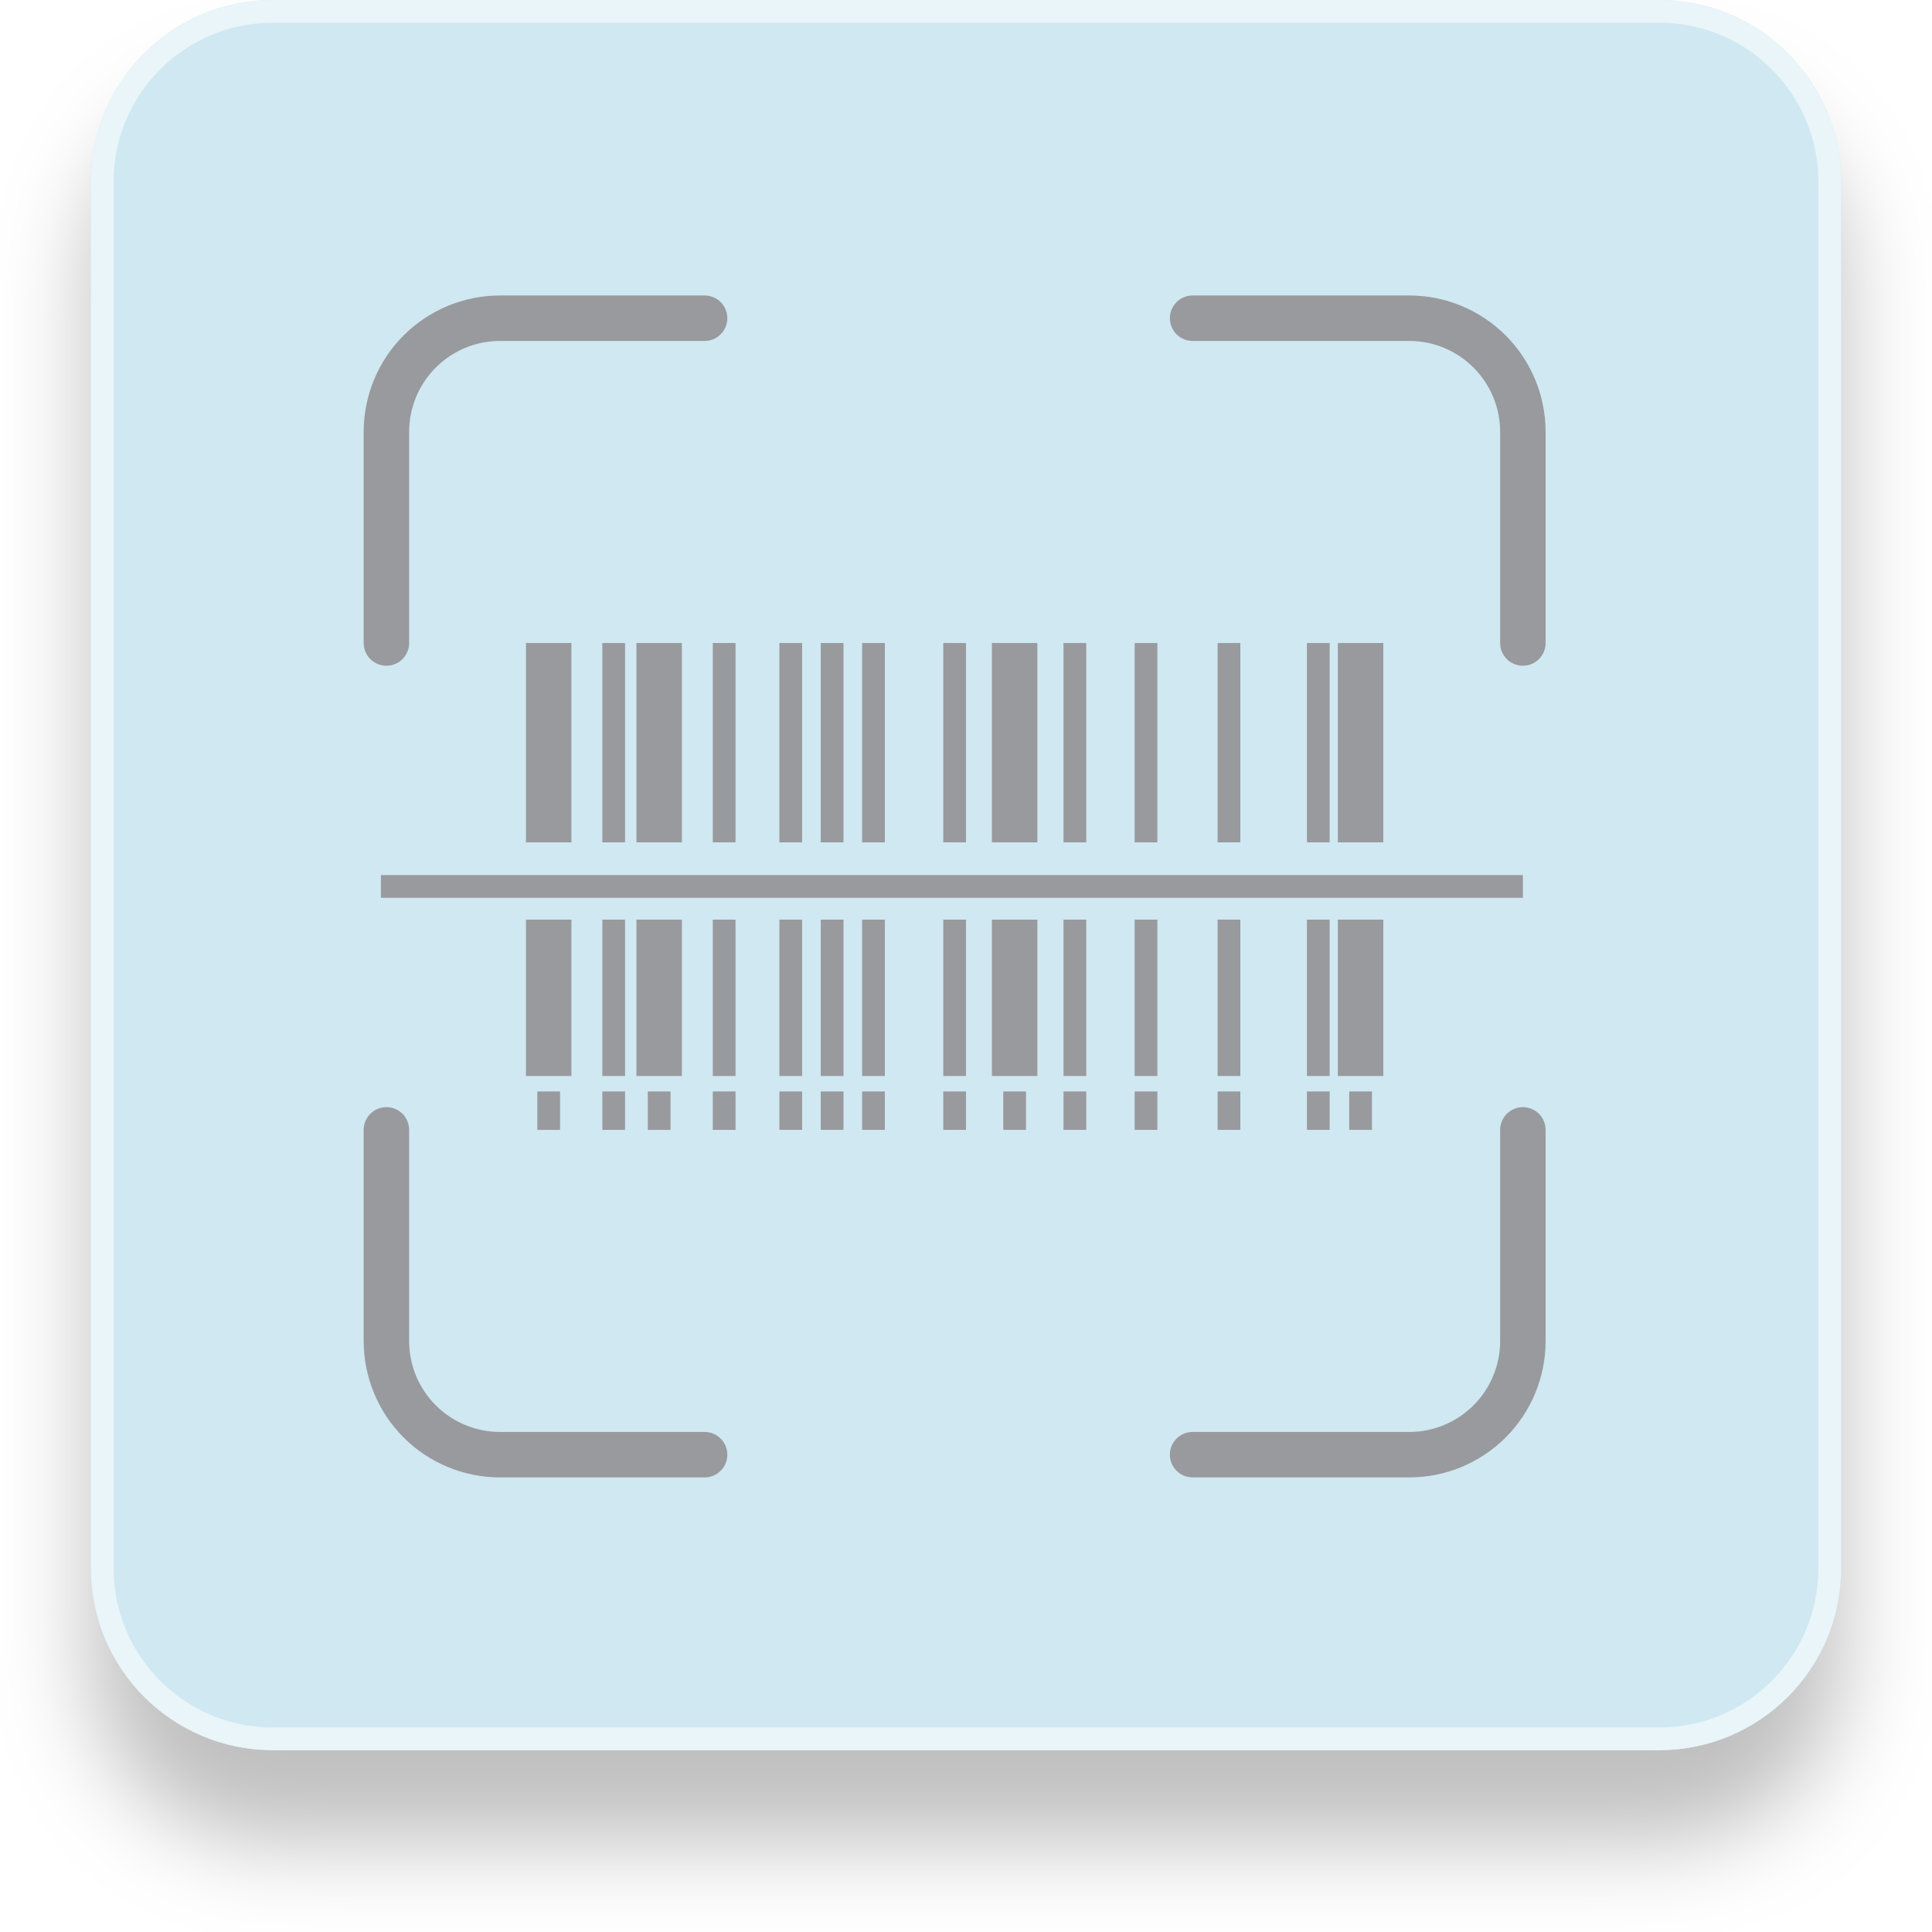
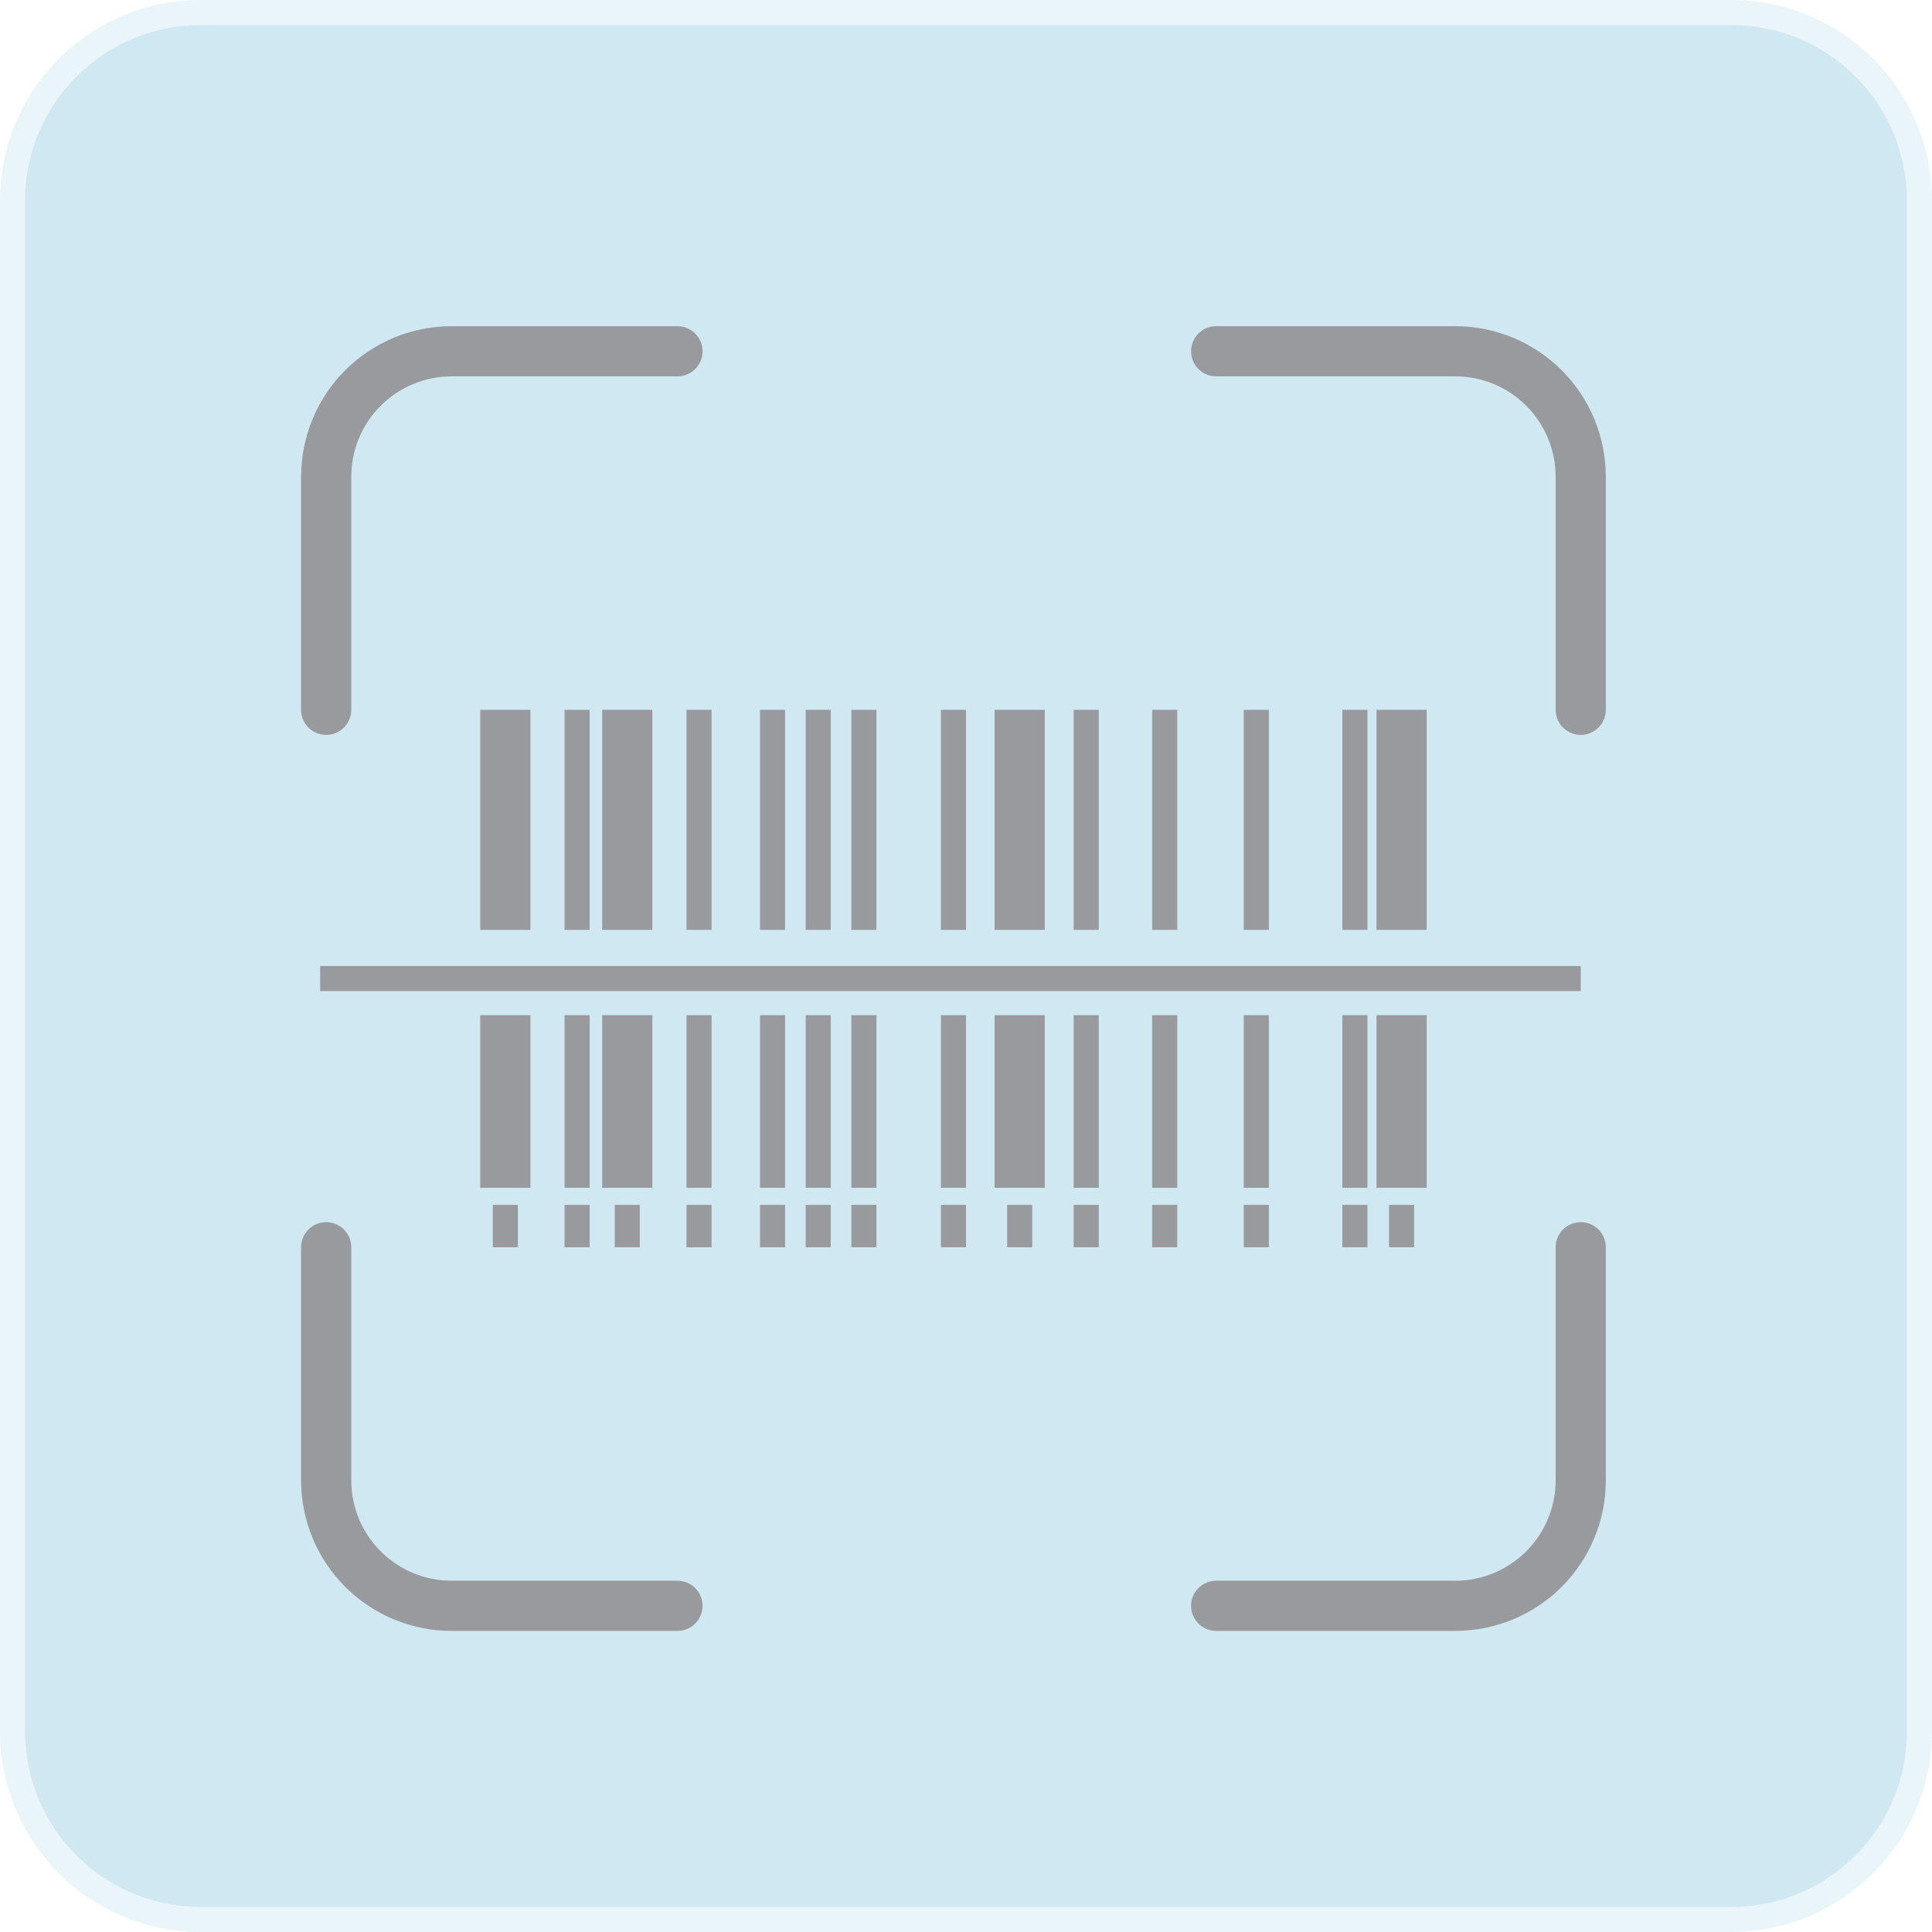
- <svg xmlns="http://www.w3.org/2000/svg" width="85" height="85" viewBox="0 0 85 85" fill="none">
-   <g filter="url(#filter0_d)">
-     <rect x="4" width="77" height="77" rx="8" fill="#CFE8F1" />
-     <path d="M31 63H22C20.939 63 19.922 62.579 19.172 61.828C18.421 61.078 18 60.061 18 59V49.71C18 49.445 17.895 49.191 17.707 49.003C17.52 48.815 17.265 48.71 17 48.71C16.735 48.71 16.48 48.815 16.293 49.003C16.105 49.191 16 49.445 16 49.71V59C16 60.591 16.632 62.117 17.757 63.243C18.883 64.368 20.409 65 22 65H31C31.265 65 31.52 64.895 31.707 64.707C31.895 64.52 32 64.265 32 64C32 63.735 31.895 63.48 31.707 63.293C31.52 63.105 31.265 63 31 63Z" fill="#999A9E" />
-     <path d="M67 48.71C66.735 48.71 66.48 48.815 66.293 49.003C66.105 49.191 66 49.445 66 49.71V59C66 60.061 65.579 61.078 64.828 61.828C64.078 62.579 63.061 63 62 63H52.47C52.205 63 51.95 63.105 51.763 63.293C51.575 63.48 51.47 63.735 51.47 64C51.47 64.265 51.575 64.52 51.763 64.707C51.95 64.895 52.205 65 52.47 65H62C63.591 65 65.117 64.368 66.243 63.243C67.368 62.117 68 60.591 68 59V49.71C68 49.445 67.895 49.191 67.707 49.003C67.519 48.815 67.265 48.71 67 48.71Z" fill="#999A9E" />
-     <path d="M62 13H52.47C52.205 13 51.95 13.105 51.763 13.293C51.575 13.48 51.47 13.735 51.47 14C51.47 14.265 51.575 14.52 51.763 14.707C51.95 14.895 52.205 15 52.47 15H62C63.061 15 64.078 15.421 64.828 16.172C65.579 16.922 66 17.939 66 19V28.29C66 28.555 66.105 28.81 66.293 28.997C66.48 29.185 66.735 29.29 67 29.29C67.265 29.29 67.519 29.185 67.707 28.997C67.895 28.81 68 28.555 68 28.29V19C68 17.409 67.368 15.883 66.243 14.757C65.117 13.632 63.591 13 62 13V13Z" fill="#999A9E" />
-     <path d="M17 29.29C17.265 29.29 17.52 29.185 17.707 28.997C17.895 28.81 18 28.555 18 28.29V19C18 17.939 18.421 16.922 19.172 16.172C19.922 15.421 20.939 15 22 15H31C31.265 15 31.52 14.895 31.707 14.707C31.895 14.52 32 14.265 32 14C32 13.735 31.895 13.48 31.707 13.293C31.52 13.105 31.265 13 31 13H22C20.409 13 18.883 13.632 17.757 14.757C16.632 15.883 16 17.409 16 19V28.29C16 28.555 16.105 28.81 16.293 28.997C16.48 29.185 16.735 29.29 17 29.29Z" fill="#999A9E" />
-     <path d="M25.14 28.29H23.14V37.06H25.14V28.29Z" fill="#999A9E" />
-     <path d="M27.5 28.29H26.5V37.06H27.5V28.29Z" fill="#999A9E" />
-     <path d="M30 28.29H28V37.06H30V28.29Z" fill="#999A9E" />
-     <path d="M50.92 28.29H49.92V37.06H50.92V28.29Z" fill="#999A9E" />
-     <path d="M58.5 28.29H57.5V37.06H58.5V28.29Z" fill="#999A9E" />
-     <path d="M54.57 28.29H53.57V37.06H54.57V28.29Z" fill="#999A9E" />
-     <path d="M47.79 28.29H46.79V37.06H47.79V28.29Z" fill="#999A9E" />
-     <path d="M60.86 28.29H58.86V37.06H60.86V28.29Z" fill="#999A9E" />
-     <path d="M32.36 28.29H31.36V37.06H32.36V28.29Z" fill="#999A9E" />
-     <path d="M45.64 28.29H43.64V37.06H45.64V28.29Z" fill="#999A9E" />
-     <path d="M35.29 28.29H34.29V37.06H35.29V28.29Z" fill="#999A9E" />
-     <path d="M38.93 28.29H37.93V37.06H38.93V28.29Z" fill="#999A9E" />
-     <path d="M42.5 28.29H41.5V37.06H42.5V28.29Z" fill="#999A9E" />
-     <path d="M37.11 28.29H36.11V37.06H37.11V28.29Z" fill="#999A9E" />
-     <path d="M25.14 40.46H23.14V47.34H25.14V40.46Z" fill="#999A9E" />
-     <path d="M27.5 40.46H26.5V47.34H27.5V40.46Z" fill="#999A9E" />
-     <path d="M30 40.46H28V47.34H30V40.46Z" fill="#999A9E" />
-     <path d="M50.92 40.46H49.92V47.34H50.92V40.46Z" fill="#999A9E" />
-     <path d="M58.5 40.46H57.5V47.34H58.5V40.46Z" fill="#999A9E" />
-     <path d="M54.57 40.46H53.57V47.34H54.57V40.46Z" fill="#999A9E" />
-     <path d="M47.79 40.46H46.79V47.34H47.79V40.46Z" fill="#999A9E" />
-     <path d="M60.86 40.46H58.86V47.34H60.86V40.46Z" fill="#999A9E" />
-     <path d="M32.36 40.46H31.36V47.34H32.36V40.46Z" fill="#999A9E" />
-     <path d="M45.64 40.46H43.64V47.34H45.64V40.46Z" fill="#999A9E" />
-     <path d="M35.29 40.46H34.29V47.34H35.29V40.46Z" fill="#999A9E" />
-     <path d="M38.93 40.46H37.93V47.34H38.93V40.46Z" fill="#999A9E" />
-     <path d="M42.5 40.46H41.5V47.34H42.5V40.46Z" fill="#999A9E" />
-     <path d="M37.11 40.46H36.11V47.34H37.11V40.46Z" fill="#999A9E" />
-     <path d="M67 38.5H16.76V39.5H67V38.5Z" fill="#999A9E" />
-     <path d="M24.64 48.02H23.64V49.71H24.64V48.02Z" fill="#999A9E" />
-     <path d="M60.36 48.02H59.36V49.71H60.36V48.02Z" fill="#999A9E" />
-     <path d="M27.5 48.02H26.5V49.71H27.5V48.02Z" fill="#999A9E" />
-     <path d="M29.5 48.02H28.5V49.71H29.5V48.02Z" fill="#999A9E" />
-     <path d="M50.92 48.02H49.92V49.71H50.92V48.02Z" fill="#999A9E" />
-     <path d="M58.5 48.02H57.5V49.71H58.5V48.02Z" fill="#999A9E" />
-     <path d="M54.57 48.02H53.57V49.71H54.57V48.02Z" fill="#999A9E" />
-     <path d="M47.79 48.02H46.79V49.71H47.79V48.02Z" fill="#999A9E" />
-     <path d="M32.36 48.02H31.36V49.71H32.36V48.02Z" fill="#999A9E" />
-     <path d="M45.14 48.02H44.14V49.71H45.14V48.02Z" fill="#999A9E" />
-     <path d="M35.29 48.02H34.29V49.71H35.29V48.02Z" fill="#999A9E" />
-     <path d="M37.11 48.02H36.11V49.71H37.11V48.02Z" fill="#999A9E" />
-     <path d="M38.93 48.02H37.93V49.71H38.93V48.02Z" fill="#999A9E" />
-     <path d="M42.5 48.02H41.5V49.71H42.5V48.02Z" fill="#999A9E" />
-     <rect x="4.5" y="0.5" width="76" height="76" rx="7.5" stroke="#E9F5F8" />
-   </g>
-   <defs>
-     <filter id="filter0_d" x="0" y="0" width="85" height="85" filterUnits="userSpaceOnUse" color-interpolation-filters="sRGB">
-       <feFlood flood-opacity="0" result="BackgroundImageFix" />
-       <feColorMatrix in="SourceAlpha" type="matrix" values="0 0 0 0 0 0 0 0 0 0 0 0 0 0 0 0 0 0 127 0" />
-       <feOffset dy="4" />
-       <feGaussianBlur stdDeviation="2" />
-       <feColorMatrix type="matrix" values="0 0 0 0 0 0 0 0 0 0 0 0 0 0 0 0 0 0 0.25 0" />
-       <feBlend mode="normal" in2="BackgroundImageFix" result="effect1_dropShadow" />
-       <feBlend mode="normal" in="SourceGraphic" in2="effect1_dropShadow" result="shape" />
-     </filter>
-   </defs>
+ <svg xmlns="http://www.w3.org/2000/svg" width="77" height="77" viewBox="0 0 77 77" fill="none">
+   <rect x="0.5" y="0.5" width="76" height="76" rx="7.5" fill="#CFE8F1" />
+   <path d="M27 63H18C16.939 63 15.922 62.579 15.172 61.828C14.421 61.078 14 60.061 14 59V49.71C14 49.445 13.895 49.191 13.707 49.003C13.52 48.815 13.265 48.71 13 48.71C12.735 48.71 12.48 48.815 12.293 49.003C12.105 49.191 12 49.445 12 49.71V59C12 60.591 12.632 62.117 13.757 63.243C14.883 64.368 16.409 65 18 65H27C27.265 65 27.52 64.895 27.707 64.707C27.895 64.52 28 64.265 28 64C28 63.735 27.895 63.48 27.707 63.293C27.52 63.105 27.265 63 27 63Z" fill="#999A9E" />
+   <path d="M63 48.71C62.735 48.71 62.48 48.815 62.293 49.003C62.105 49.191 62 49.445 62 49.71V59C62 60.061 61.579 61.078 60.828 61.828C60.078 62.579 59.061 63 58 63H48.47C48.205 63 47.95 63.105 47.763 63.293C47.575 63.48 47.47 63.735 47.47 64C47.47 64.265 47.575 64.52 47.763 64.707C47.95 64.895 48.205 65 48.47 65H58C59.591 65 61.117 64.368 62.243 63.243C63.368 62.117 64 60.591 64 59V49.71C64 49.445 63.895 49.191 63.707 49.003C63.52 48.815 63.265 48.71 63 48.71Z" fill="#999A9E" />
+   <path d="M58 13H48.47C48.205 13 47.95 13.105 47.763 13.293C47.575 13.48 47.47 13.735 47.47 14C47.47 14.265 47.575 14.52 47.763 14.707C47.95 14.895 48.205 15 48.47 15H58C59.061 15 60.078 15.421 60.828 16.172C61.579 16.922 62 17.939 62 19V28.29C62 28.555 62.105 28.81 62.293 28.997C62.48 29.185 62.735 29.29 63 29.29C63.265 29.29 63.52 29.185 63.707 28.997C63.895 28.81 64 28.555 64 28.29V19C64 17.409 63.368 15.883 62.243 14.757C61.117 13.632 59.591 13 58 13V13Z" fill="#999A9E" />
+   <path d="M13 29.29C13.265 29.29 13.52 29.185 13.707 28.997C13.895 28.81 14 28.555 14 28.29V19C14 17.939 14.421 16.922 15.172 16.172C15.922 15.421 16.939 15 18 15H27C27.265 15 27.52 14.895 27.707 14.707C27.895 14.52 28 14.265 28 14C28 13.735 27.895 13.48 27.707 13.293C27.52 13.105 27.265 13 27 13H18C16.409 13 14.883 13.632 13.757 14.757C12.632 15.883 12 17.409 12 19V28.29C12 28.555 12.105 28.81 12.293 28.997C12.48 29.185 12.735 29.29 13 29.29Z" fill="#999A9E" />
+   <path d="M21.14 28.29H19.14V37.06H21.14V28.29Z" fill="#999A9E" />
+   <path d="M23.5 28.29H22.5V37.06H23.5V28.29Z" fill="#999A9E" />
+   <path d="M26 28.29H24V37.06H26V28.29Z" fill="#999A9E" />
+   <path d="M46.92 28.29H45.92V37.06H46.92V28.29Z" fill="#999A9E" />
+   <path d="M54.5 28.29H53.5V37.06H54.5V28.29Z" fill="#999A9E" />
+   <path d="M50.57 28.29H49.57V37.06H50.57V28.29Z" fill="#999A9E" />
+   <path d="M43.79 28.29H42.79V37.06H43.79V28.29Z" fill="#999A9E" />
+   <path d="M56.86 28.29H54.86V37.06H56.86V28.29Z" fill="#999A9E" />
+   <path d="M28.36 28.29H27.36V37.06H28.36V28.29Z" fill="#999A9E" />
+   <path d="M41.64 28.29H39.64V37.06H41.64V28.29Z" fill="#999A9E" />
+   <path d="M31.29 28.29H30.29V37.06H31.29V28.29Z" fill="#999A9E" />
+   <path d="M34.93 28.29H33.93V37.06H34.93V28.29Z" fill="#999A9E" />
+   <path d="M38.5 28.29H37.5V37.06H38.5V28.29Z" fill="#999A9E" />
+   <path d="M33.11 28.29H32.11V37.06H33.11V28.29Z" fill="#999A9E" />
+   <path d="M21.14 40.46H19.14V47.34H21.14V40.46Z" fill="#999A9E" />
+   <path d="M23.5 40.46H22.5V47.34H23.5V40.46Z" fill="#999A9E" />
+   <path d="M26 40.46H24V47.34H26V40.46Z" fill="#999A9E" />
+   <path d="M46.92 40.46H45.92V47.34H46.92V40.46Z" fill="#999A9E" />
+   <path d="M54.5 40.46H53.5V47.34H54.5V40.46Z" fill="#999A9E" />
+   <path d="M50.57 40.46H49.57V47.34H50.57V40.46Z" fill="#999A9E" />
+   <path d="M43.79 40.46H42.79V47.34H43.79V40.46Z" fill="#999A9E" />
+   <path d="M56.86 40.46H54.86V47.34H56.86V40.46Z" fill="#999A9E" />
+   <path d="M28.36 40.46H27.36V47.34H28.36V40.46Z" fill="#999A9E" />
+   <path d="M41.64 40.46H39.64V47.34H41.64V40.46Z" fill="#999A9E" />
+   <path d="M31.29 40.46H30.29V47.34H31.29V40.46Z" fill="#999A9E" />
+   <path d="M34.93 40.46H33.93V47.34H34.93V40.46Z" fill="#999A9E" />
+   <path d="M38.5 40.46H37.5V47.34H38.5V40.46Z" fill="#999A9E" />
+   <path d="M33.11 40.46H32.11V47.34H33.11V40.46Z" fill="#999A9E" />
+   <path d="M63 38.5H12.76V39.5H63V38.5Z" fill="#999A9E" />
+   <path d="M20.64 48.02H19.64V49.71H20.64V48.02Z" fill="#999A9E" />
+   <path d="M56.36 48.02H55.36V49.71H56.36V48.02Z" fill="#999A9E" />
+   <path d="M23.5 48.02H22.5V49.71H23.5V48.02Z" fill="#999A9E" />
+   <path d="M25.5 48.02H24.5V49.71H25.5V48.02Z" fill="#999A9E" />
+   <path d="M46.92 48.02H45.92V49.71H46.92V48.02Z" fill="#999A9E" />
+   <path d="M54.5 48.02H53.5V49.71H54.5V48.02Z" fill="#999A9E" />
+   <path d="M50.57 48.02H49.57V49.71H50.57V48.02Z" fill="#999A9E" />
+   <path d="M43.79 48.02H42.79V49.71H43.79V48.02Z" fill="#999A9E" />
+   <path d="M28.36 48.02H27.36V49.71H28.36V48.02Z" fill="#999A9E" />
+   <path d="M41.14 48.02H40.14V49.71H41.14V48.02Z" fill="#999A9E" />
+   <path d="M31.29 48.02H30.29V49.71H31.29V48.02Z" fill="#999A9E" />
+   <path d="M33.11 48.02H32.11V49.71H33.11V48.02Z" fill="#999A9E" />
+   <path d="M34.93 48.02H33.93V49.71H34.93V48.02Z" fill="#999A9E" />
+   <path d="M38.5 48.02H37.5V49.71H38.5V48.02Z" fill="#999A9E" />
+   <rect x="0.5" y="0.5" width="76" height="76" rx="7.5" stroke="#E9F5F8" />
</svg>
